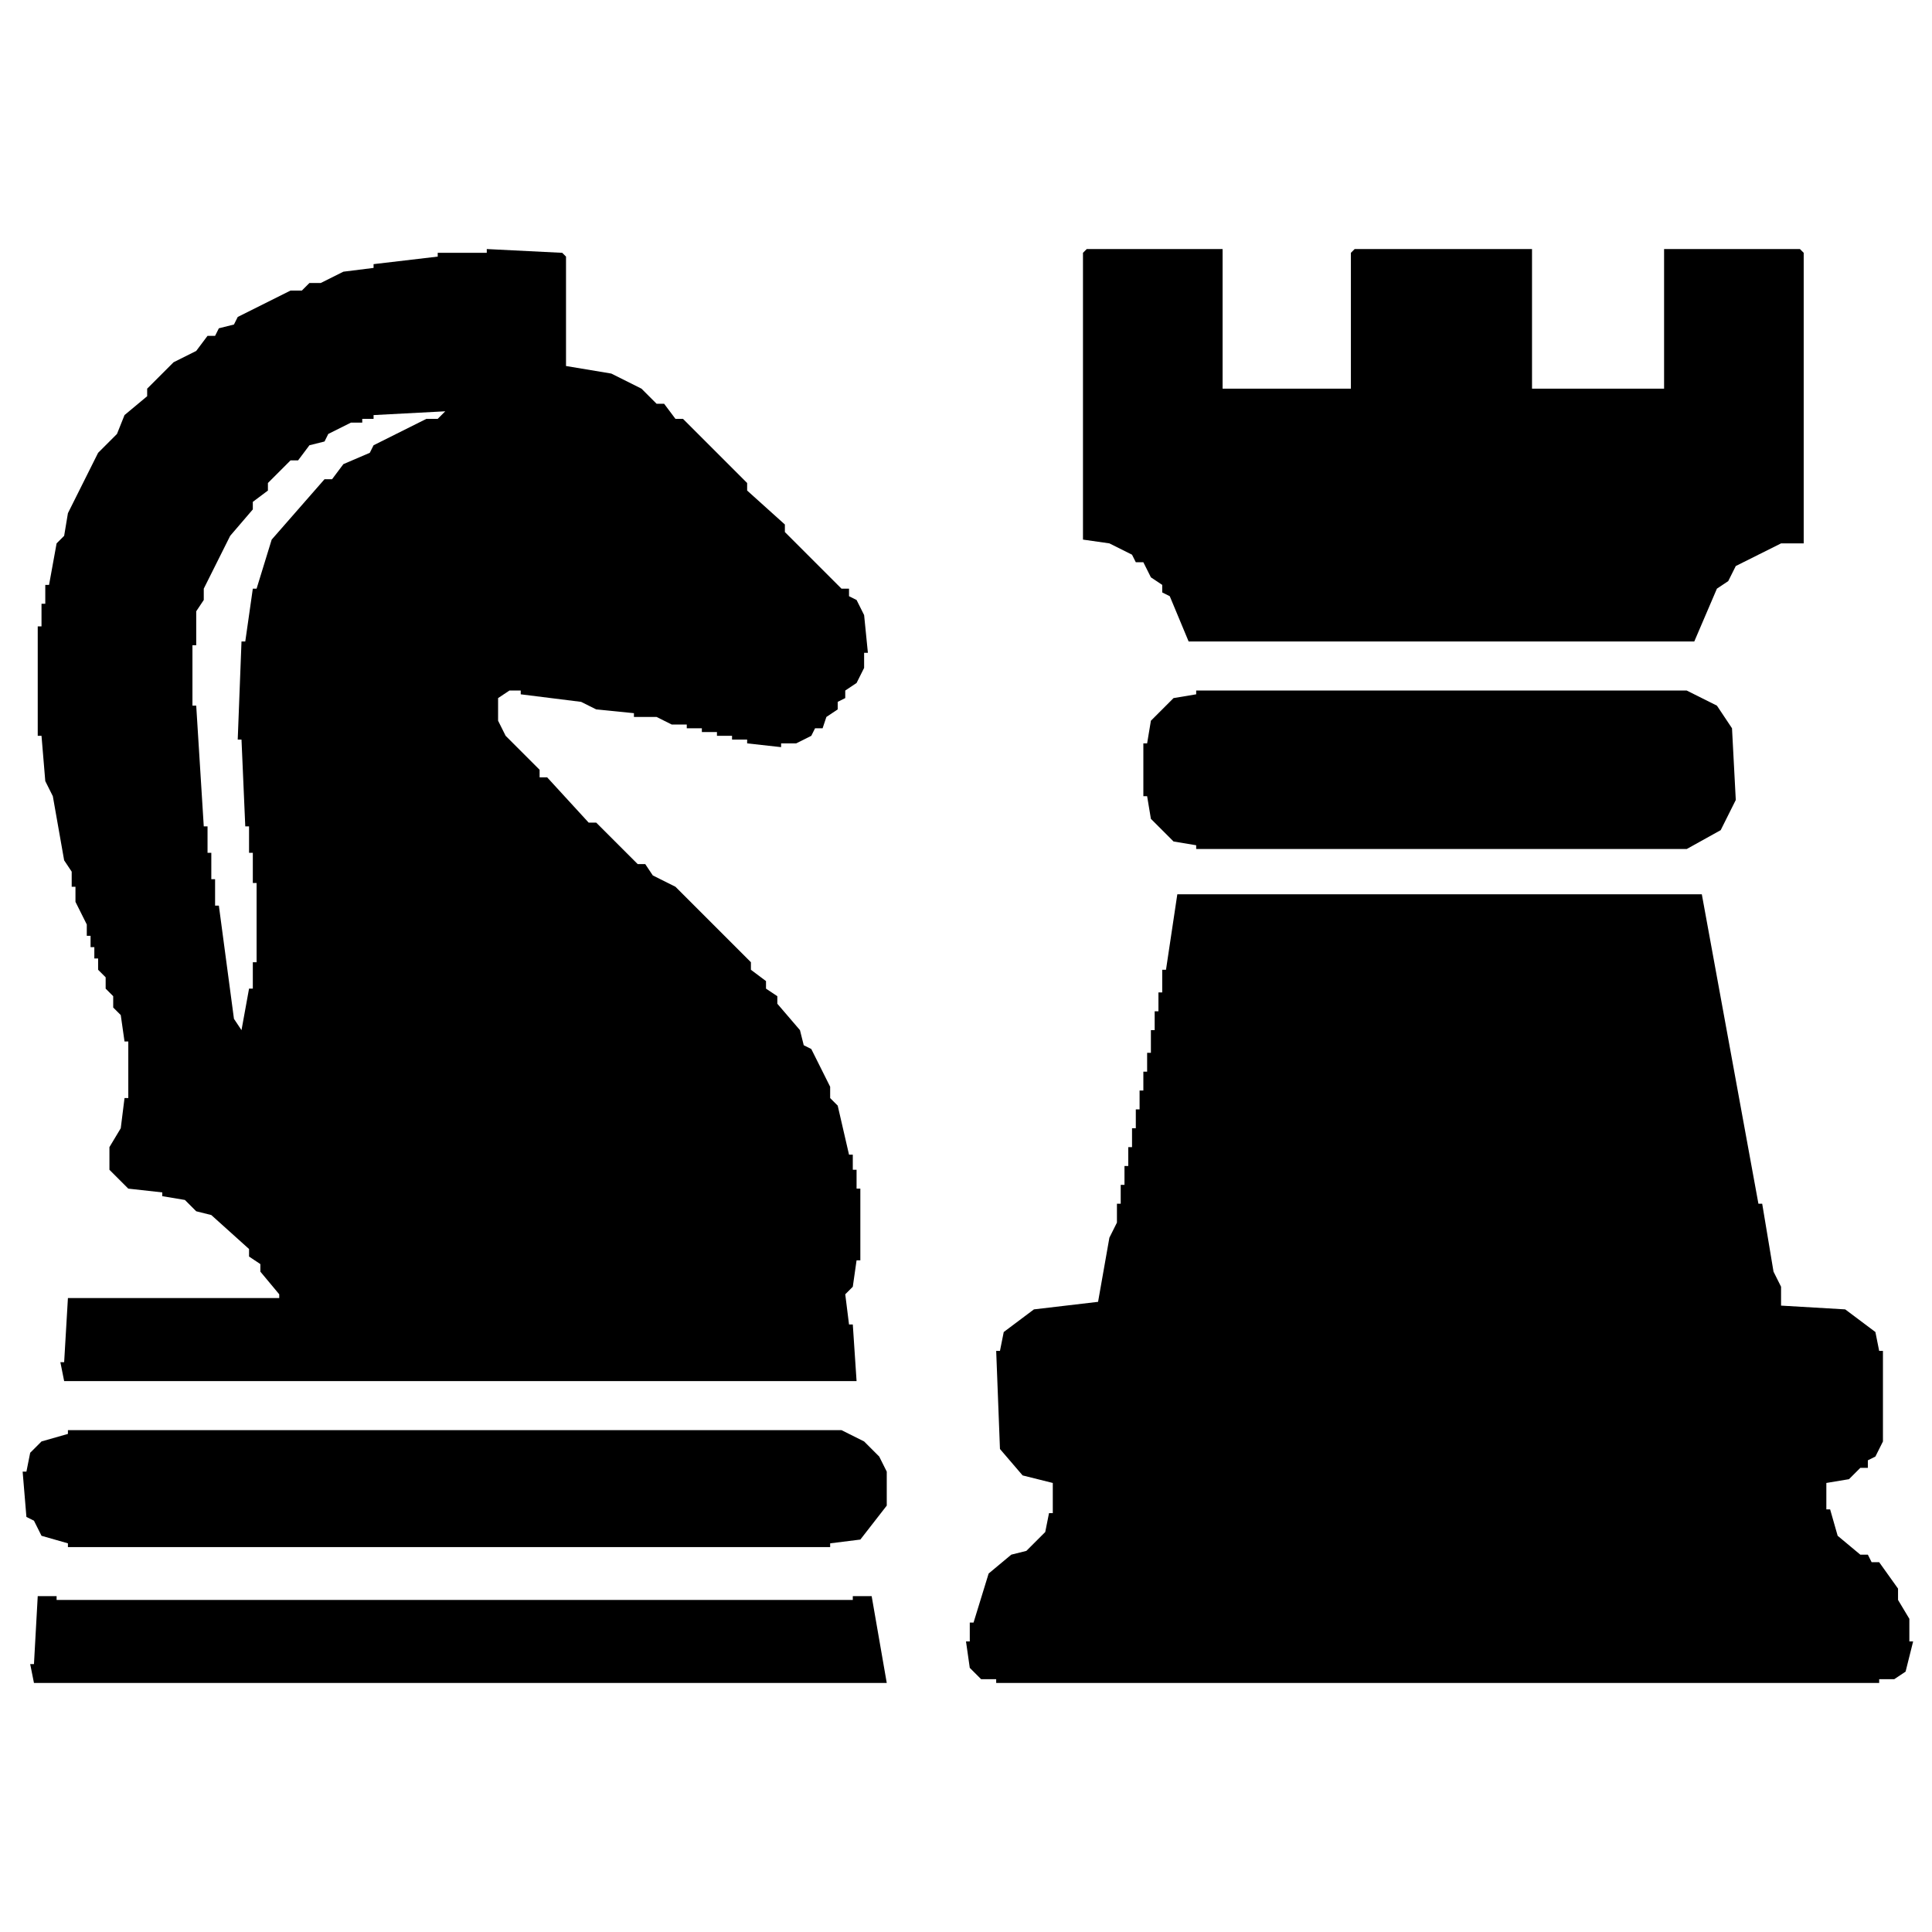
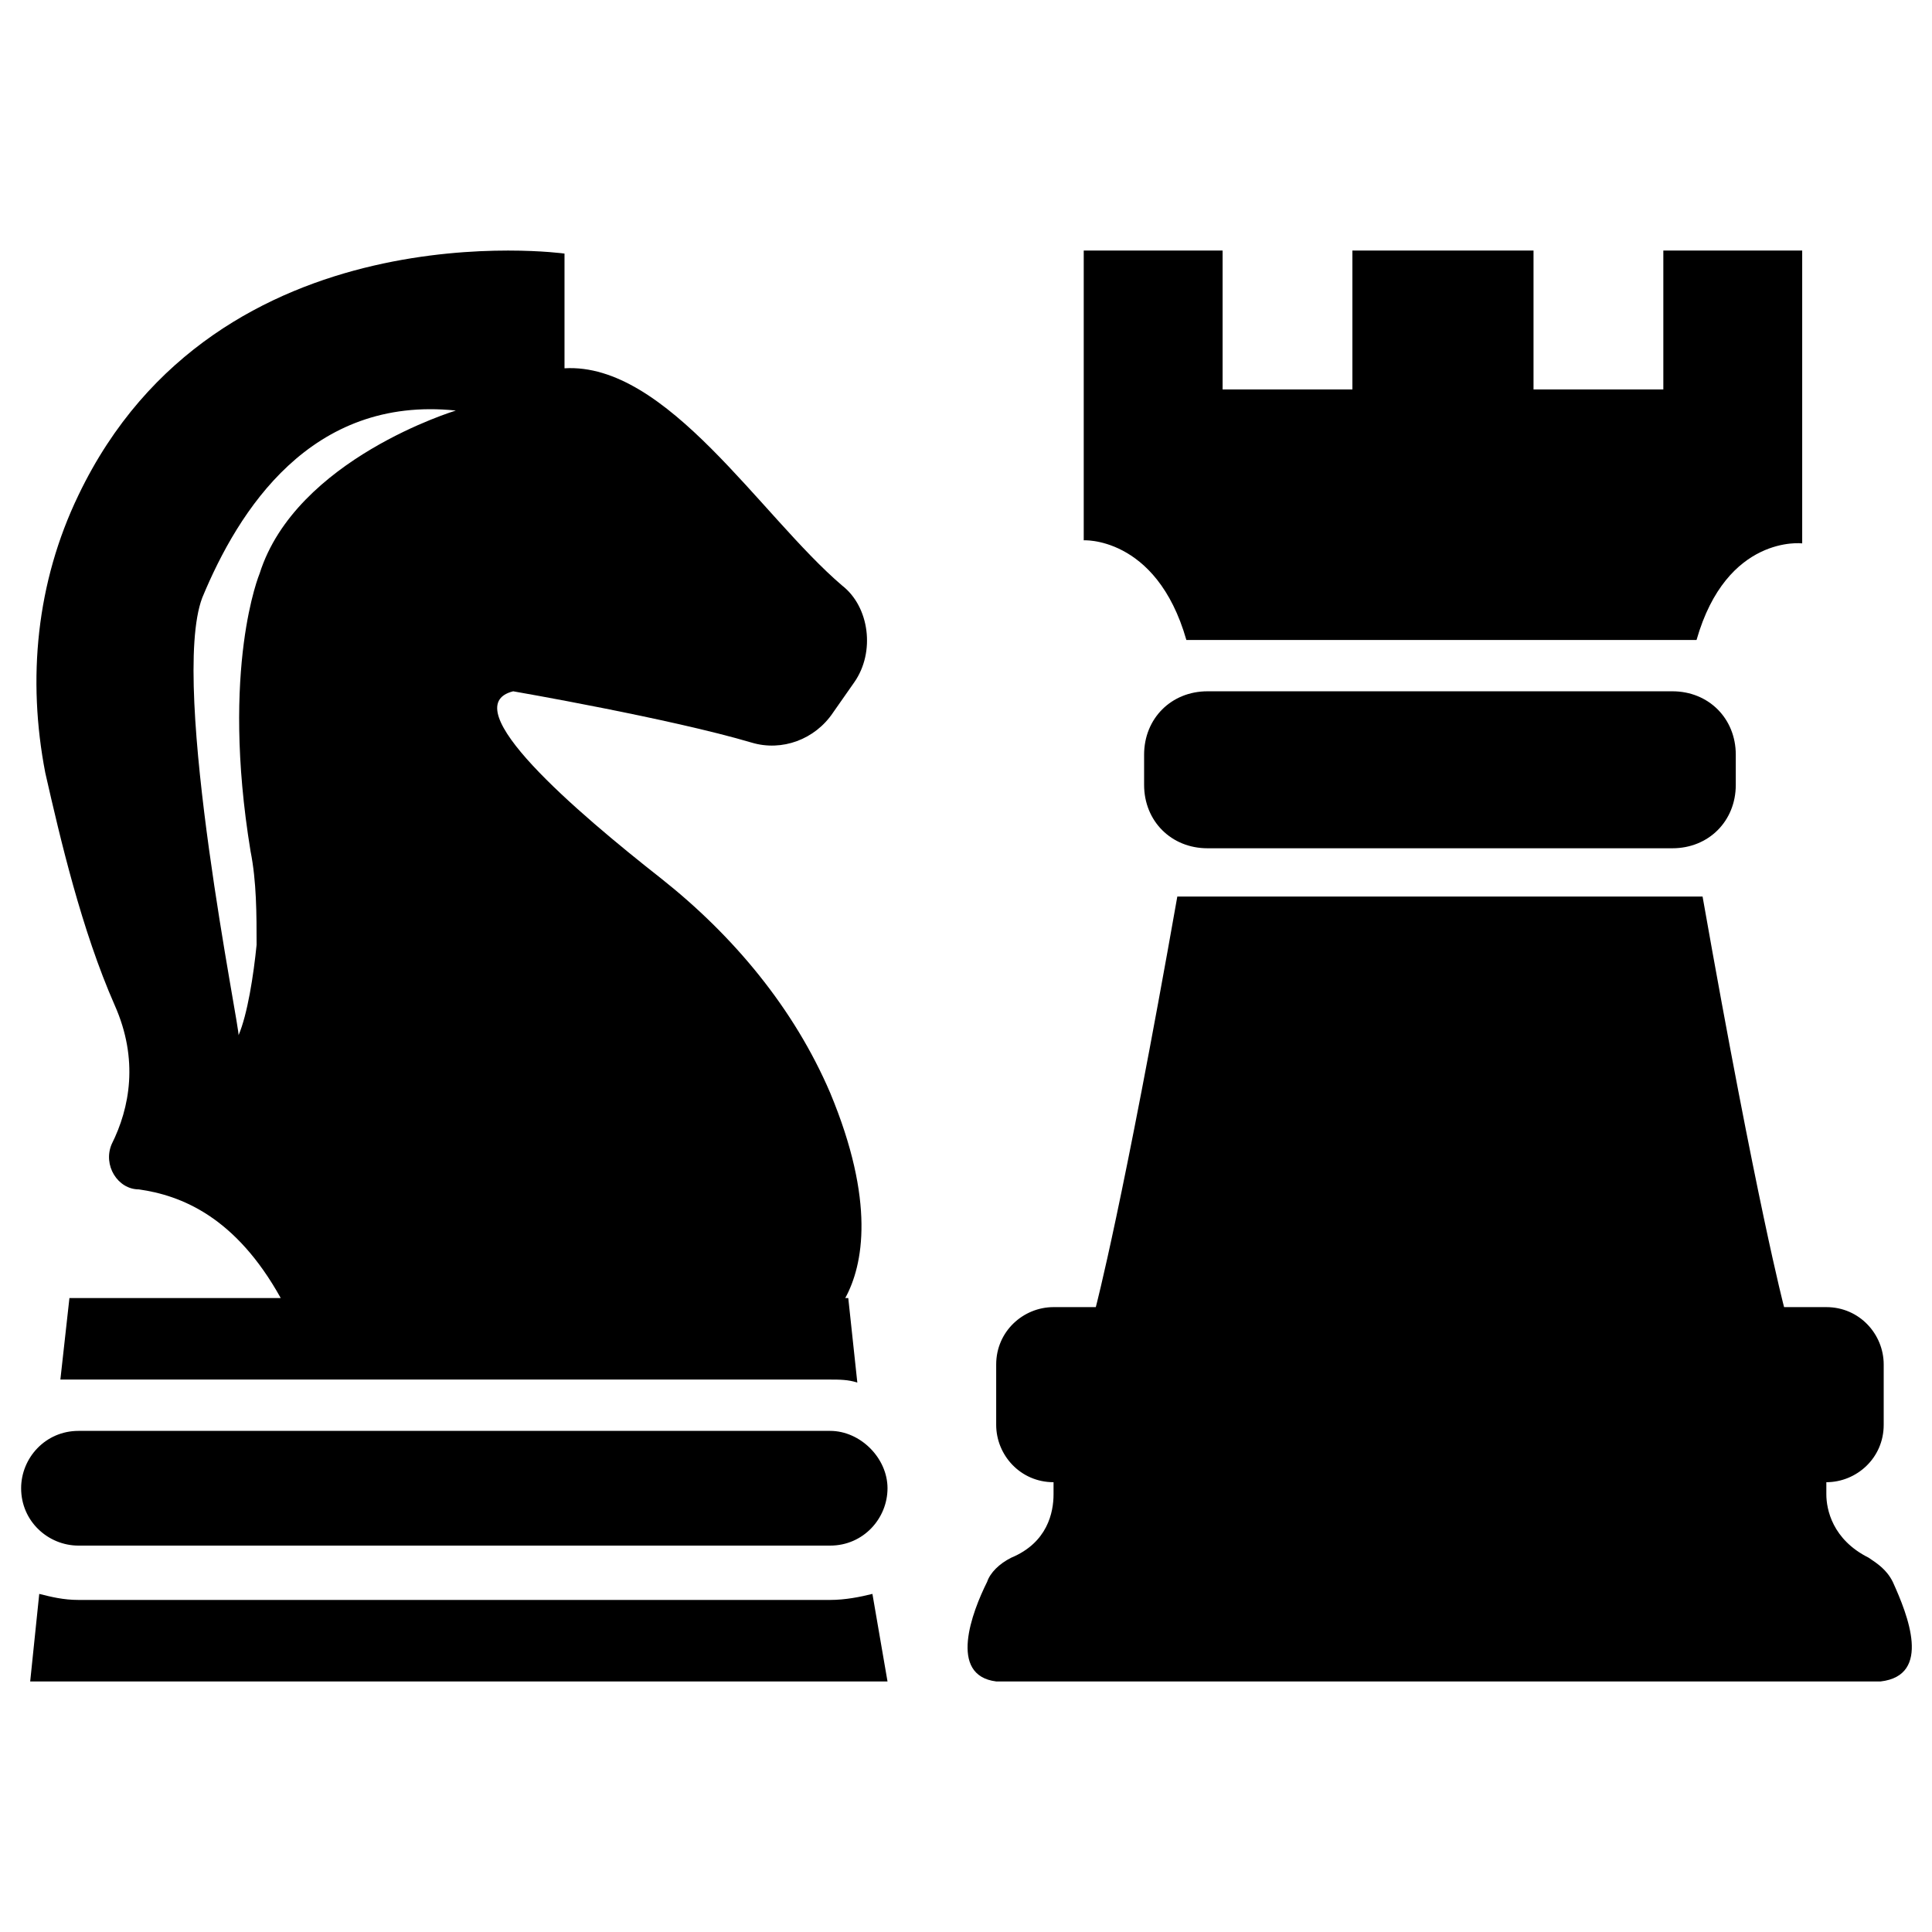
- <svg xmlns="http://www.w3.org/2000/svg" viewBox="0 0 512 512" role="img" aria-labelledby="title desc">
-   <path fill="#000" fill-rule="evenodd" d="M6 390L7 390L8 385L11 382L18 380L18 379L223 379L229 382L233 386L235 390L235 399L228 408L220 409L220 410L18 410L18 409L11 407L9 403L7 402ZM8 441L9 441L10 423L15 423L15 424L226 424L226 423L231 423L235 446L9 446ZM10 166L11 166L11 160L12 160L12 155L13 155L15 144L17 142L18 136L26 120L31 115L33 110L39 105L39 103L46 96L52 93L55 89L57 89L58 87L62 86L63 84L77 77L80 77L82 75L85 75L91 72L99 71L99 70L116 68L116 67L129 67L129 66L149 67L150 68L150 97L162 99L170 103L174 107L176 107L179 111L181 111L198 128L198 130L208 139L208 141L223 156L225 156L225 158L227 159L229 163L230 173L229 173L229 177L227 181L224 183L224 185L222 186L222 188L219 190L218 193L216 193L215 195L211 197L207 197L207 198L198 197L198 196L194 196L194 195L190 195L190 194L186 194L186 193L182 193L182 192L178 192L174 190L168 190L168 189L158 188L154 186L138 184L138 183L135 183L132 185L132 191L134 195L143 204L143 206L145 206L156 218L158 218L169 229L171 229L173 232L179 235L199 255L199 257L203 260L203 262L206 264L206 266L212 273L213 277L215 278L220 288L220 291L222 293L225 306L226 306L226 310L227 310L227 315L228 315L228 334L227 334L226 341L224 343L225 351L226 351L227 366L17 366L16 361L17 361L18 344L74 344L74 343L69 337L69 335L66 333L66 331L56 322L52 321L49 318L43 317L43 316L34 315L29 310L29 304L32 299L33 291L34 291L34 276L33 276L32 269L30 267L30 264L28 262L28 259L26 257L26 254L25 254L25 251L24 251L24 248L23 248L23 245L20 239L20 235L19 235L19 231L17 228L14 211L12 207L11 195L10 195ZM51 171L51 187L52 187L54 219L55 219L55 226L56 226L56 233L57 233L57 240L58 240L62 270L64 273L66 262L67 262L67 255L68 255L68 234L67 234L67 226L66 226L66 219L65 219L64 196L63 196L64 170L65 170L67 156L68 156L72 143L86 127L88 127L91 123L98 120L99 118L113 111L116 111L118 109L99 110L99 111L96 111L96 112L93 112L87 115L86 117L82 118L79 122L77 122L71 128L71 130L67 133L67 135L61 142L54 156L54 159L52 162L52 171ZM256 435L257 435L257 430L258 430L262 417L268 412L272 411L277 406L278 401L279 401L279 393L271 391L265 384L264 358L265 358L266 353L274 347L291 345L294 328L296 324L296 319L297 319L297 314L298 314L298 309L299 309L299 304L300 304L300 299L301 299L301 294L302 294L302 289L303 289L303 284L304 284L304 279L305 279L305 273L306 273L306 268L307 268L307 263L308 263L308 257L309 257L312 237L451 237L466 319L467 319L470 337L472 341L472 346L489 347L497 353L498 358L499 358L499 382L497 386L495 387L495 389L493 389L490 392L484 393L484 400L485 400L487 407L493 412L495 412L496 414L498 414L503 421L503 424L506 429L506 435L507 435L505 443L502 445L498 445L498 446L264 446L264 445L260 445L257 442ZM287 67L288 66L324 66L324 103L358 103L358 67L359 66L406 66L406 103L441 103L441 66L477 66L478 67L478 144L472 144L460 150L458 154L455 156L449 170L315 170L310 158L308 157L308 155L305 153L303 149L301 149L300 147L294 144L287 143ZM303 197L304 197L305 191L311 185L317 184L317 183L447 183L455 187L459 193L460 212L456 220L447 225L317 225L317 224L311 223L305 217L304 211L303 211Z" />
+ <svg xmlns="http://www.w3.org/2000/svg" version="1.1" x="0px" y="0px" viewBox="0 0 64 64" style="enable-background:new 0 0 64 64;" xml:space="preserve">
+   <g>
+     <path d="M39.3,21.2C39.3,21.2,39.3,21.2,39.3,21.2l16.8,0c0,0,0,0,0.1,0c1-3.5,3.5-3.2,3.5-3.2V8.3h-4.6v4.6h-4.3V8.3h-6v4.6h-4.3   V8.3h-4.6v9.6C35.8,17.9,38.3,17.7,39.3,21.2z" />
+     <path d="M62.7,52.4c-0.2-0.4-0.5-0.6-0.8-0.8c-1.2-0.6-1.4-1.6-1.4-2.1c0-0.2,0-0.4,0-0.4c1,0,1.9-0.8,1.9-1.9v-2   c0-1-0.8-1.9-1.9-1.9h-1.4c0,0-0.9-3.4-2.7-13.6c-0.1,0-0.2,0-0.3,0H39.3c-0.1,0-0.2,0-0.3,0c-1.8,10.2-2.7,13.6-2.7,13.6h-1.4   c-1,0-1.9,0.8-1.9,1.9v2c0,1,0.8,1.9,1.9,1.9c0,0,0,0.2,0,0.4c0,0.6-0.2,1.6-1.4,2.1c-0.4,0.2-0.7,0.5-0.8,0.8   c-0.5,1-1.3,3.1,0.3,3.3h29.3C64,55.5,63.2,53.5,62.7,52.4z" />
+     <path d="M55.4,22.9H40c-1.2,0-2.1,0.9-2.1,2.1v1c0,1.2,0.9,2.1,2.1,2.1h15.4c1.2,0,2.1-0.9,2.1-2.1v-1   C57.5,23.8,56.6,22.9,55.4,22.9z" />
+     <path d="M27.5,47.4H2.6c-1.1,0-1.9,0.9-1.9,1.9c0,1.1,0.9,1.9,1.9,1.9h24.9c1.1,0,1.9-0.9,1.9-1.9C29.4,48.3,28.5,47.4,27.5,47.4z" />
+     <path d="M27.5,53H2.6c-0.5,0-0.9-0.1-1.3-0.2L1,55.7h28.4l-0.5-2.9C28.5,52.9,28,53,27.5,53z" />
+     <path d="M3.8,33.3c0.8,1.8,0.5,3.4-0.1,4.6c-0.3,0.7,0.2,1.5,0.9,1.5C6,39.6,7.8,40.3,9.3,43h-7L2,45.7c0.2,0,0.4,0,0.6,0h24.9   c0.3,0,0.6,0,0.9,0.1L28.1,43H28c0.6-1.1,1-3.2-0.5-6.8c-1.2-2.8-3.2-5.2-5.6-7.1c-2.8-2.2-6.9-5.7-4.9-6.2c0,0,5.2,0.9,7.9,1.7   c1,0.3,2.1-0.1,2.7-1l0.7-1c0.7-1,0.5-2.5-0.4-3.2c-2.7-2.3-5.8-7.4-9.2-7.2V8.4c0,0-11.5-1.6-16.1,8c-1.4,2.9-1.7,6.1-1.1,9.2   C2,27.8,2.7,30.8,3.8,33.3z M6.7,19.8c1.2-2.9,3.6-6.7,8.4-6.2c0,0-5.3,1.6-6.5,5.4c0,0-1.3,3.1-0.3,9.2c0.2,1,0.2,2.1,0.2,3.1   c-0.1,1-0.3,2.3-0.6,3C8,34.3,5.6,22.7,6.7,19.8z" />
+   </g>
</svg>
